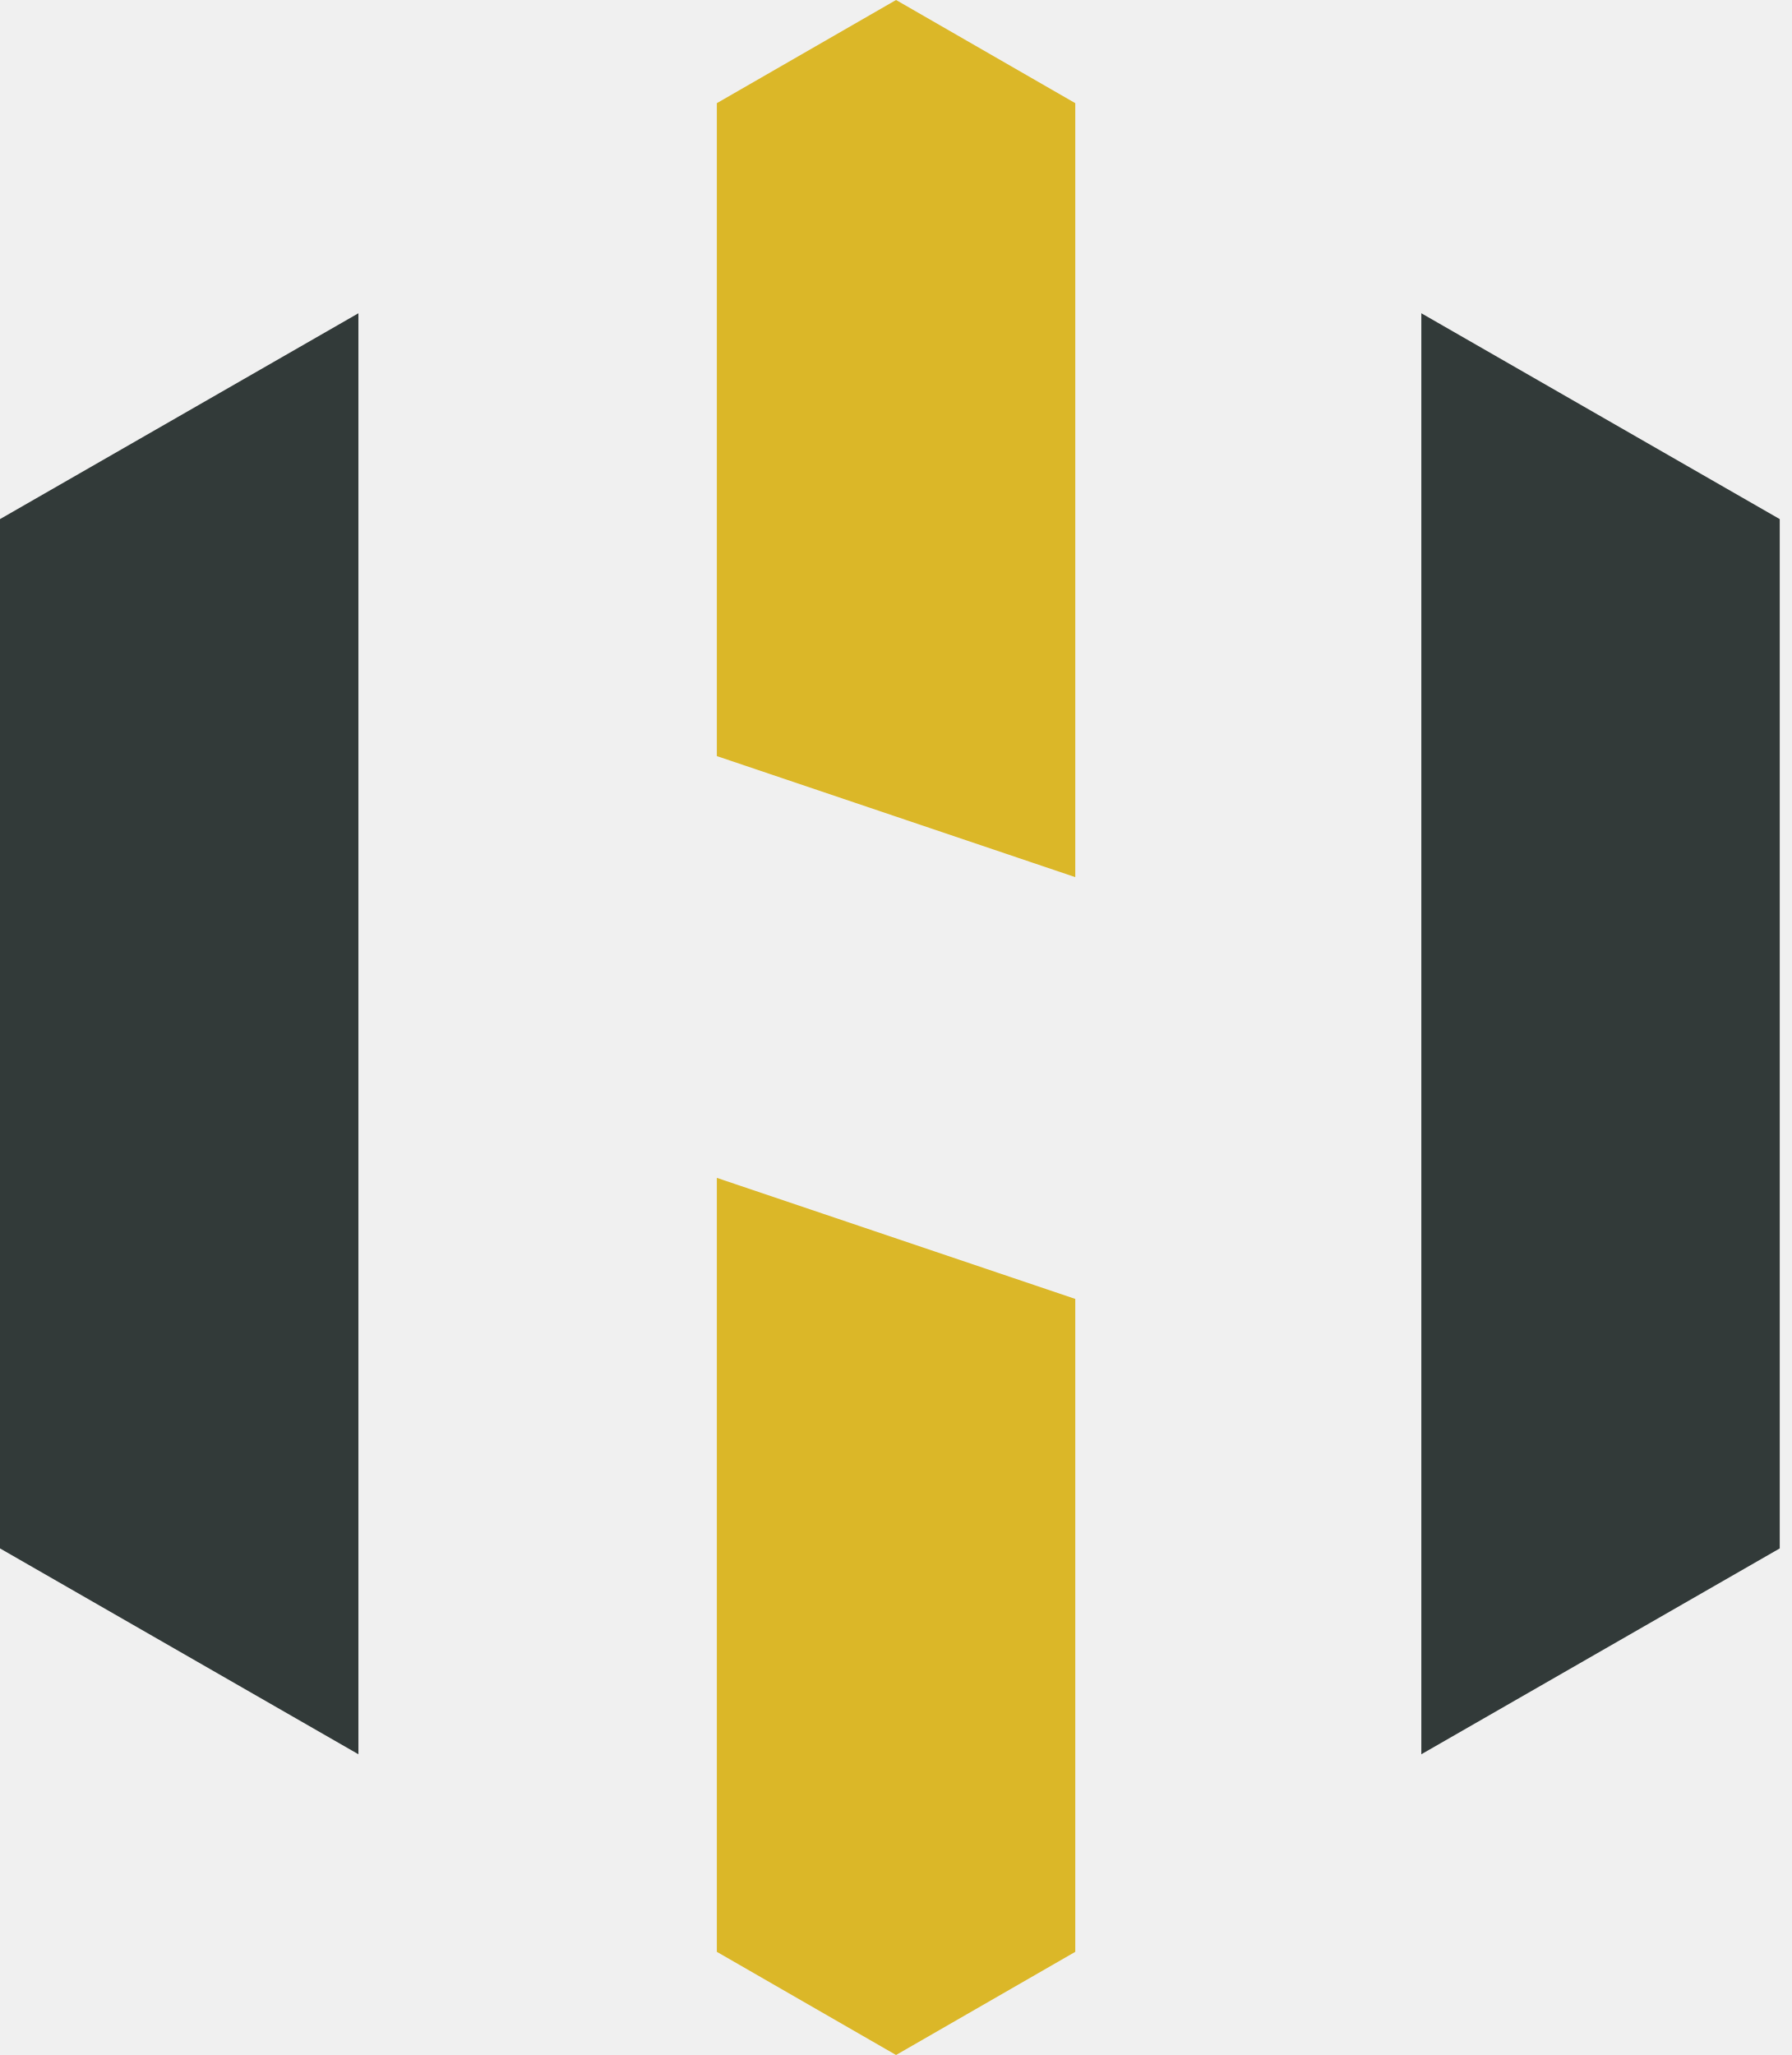
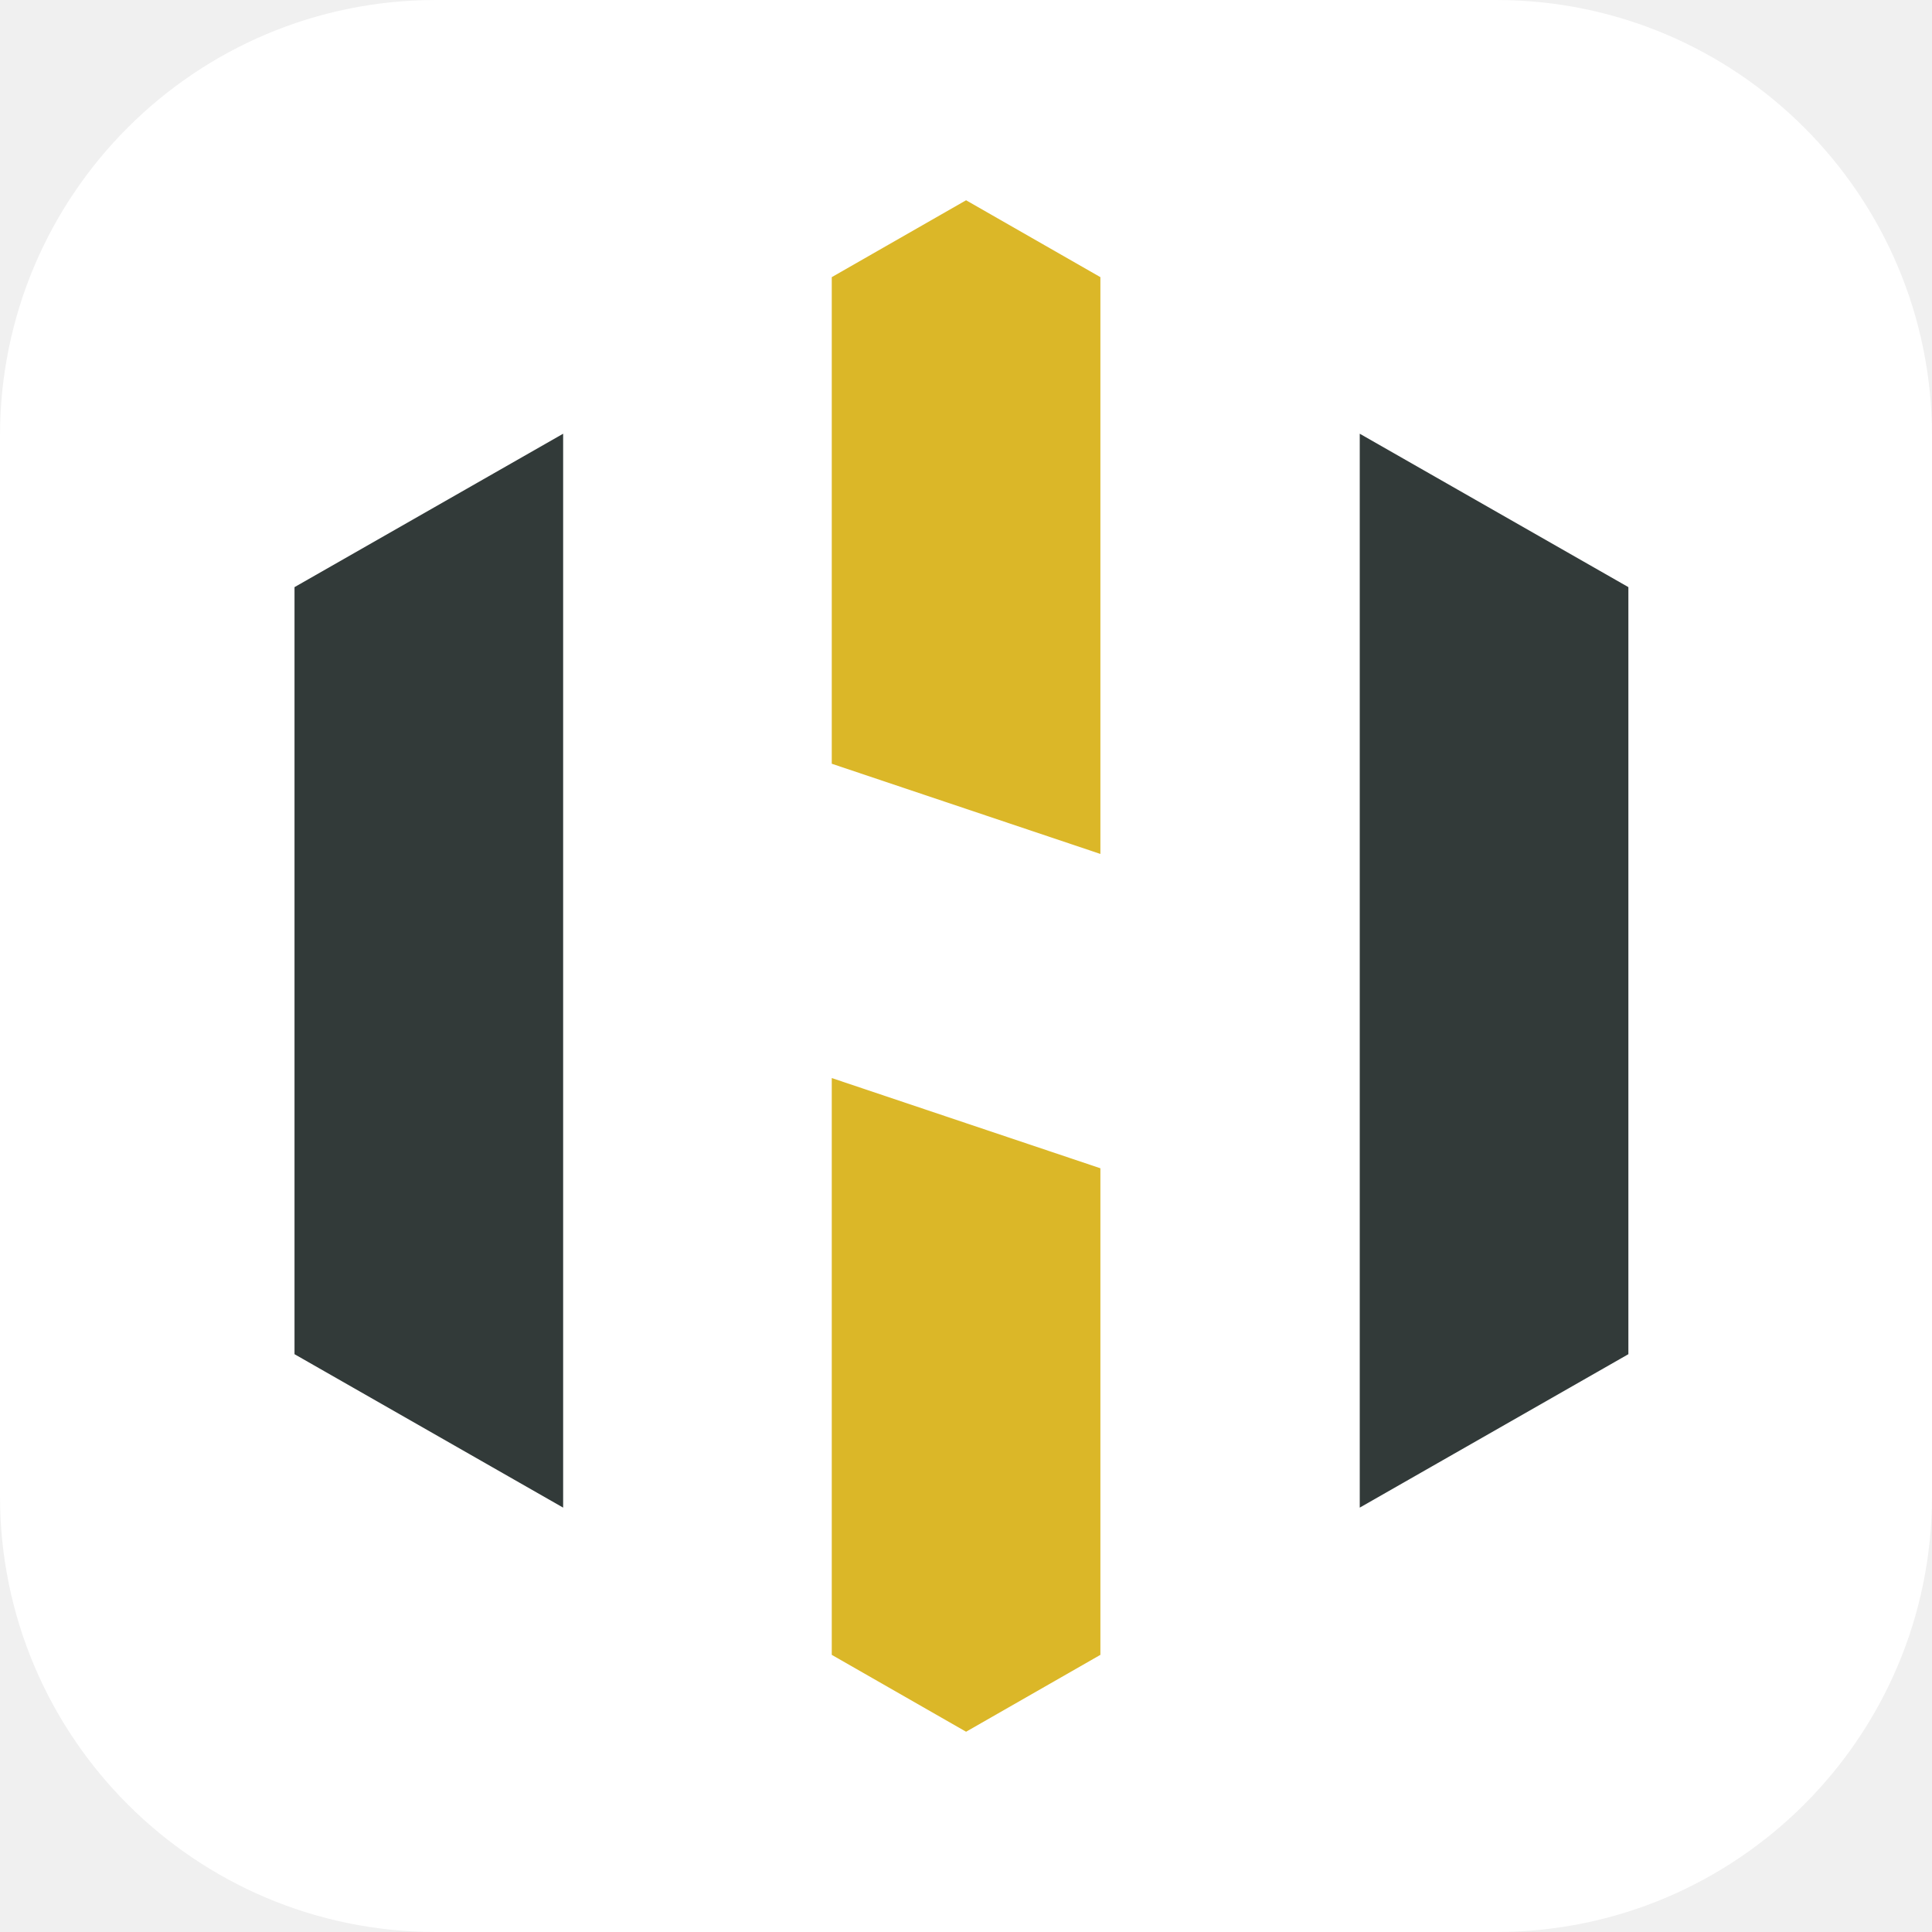
- <svg xmlns="http://www.w3.org/2000/svg" width="143px" height="164px" viewBox="0 0 143 164" version="1.1">
+ <svg xmlns="http://www.w3.org/2000/svg" width="164px" height="164px" viewBox="0 0 164 164" version="1.1">
  <defs />
  <g id="Greatest-Hotels" stroke="none" stroke-width="1" fill="none" fill-rule="evenodd">
-     <g id="Greatest-Hotels-Case-Study" transform="translate(-162, -807)">
-       <g id="Title" transform="translate(151, 807)">
-         <g id="Logo-2" transform="translate(11, 0)">
-           <polygon id="Fill-1" fill="#323A39" points="113.427 140 142.03 123.571 142.03 41.428 113.427 25" />
-           <polygon id="Fill-2" fill="#323A39" points="0 41.428 0 123.571 28.603 140 28.603 25" />
-           <polygon id="Fill-3" fill="#DBB728" points="57.207 155.767 71.508 164 85.81 155.767 85.81 103.66 57.207 94" />
-           <polygon id="Fill-4" fill="#DBB728" points="71.508 0 57.207 8.233 57.207 60.34 85.81 70 85.81 8.233" />
+     <g id="Greatest-Hotels-Case-Study" transform="translate(-151, -807)">
+       <g id="Title" transform="translate(0, 765)">
+         <g id="Logo" transform="translate(151, 42)">
+           <rect id="Rectangle" fill="#FFFFFF" x="0" y="0" width="164" height="164" rx="37" />
+           <polygon id="Fill-1" fill="#323A39" points="115.424 127.976 138.227 114.952 138.227 49.839 115.424 36.817" />
+           <polygon id="Fill-2" fill="#323A39" points="25 49.84 25 114.952 47.803 127.976 47.803 36.817" />
+           <polygon id="Fill-3" fill="#DBB728" points="70.605 140.474 82.007 147 93.408 140.474 93.408 99.17 70.605 91.512" />
+           <polygon id="Fill-4" fill="#DBB728" points="82.007 17 70.605 23.526 70.605 64.831 93.408 72.488 93.408 23.526" />
        </g>
      </g>
    </g>
  </g>
</svg>
